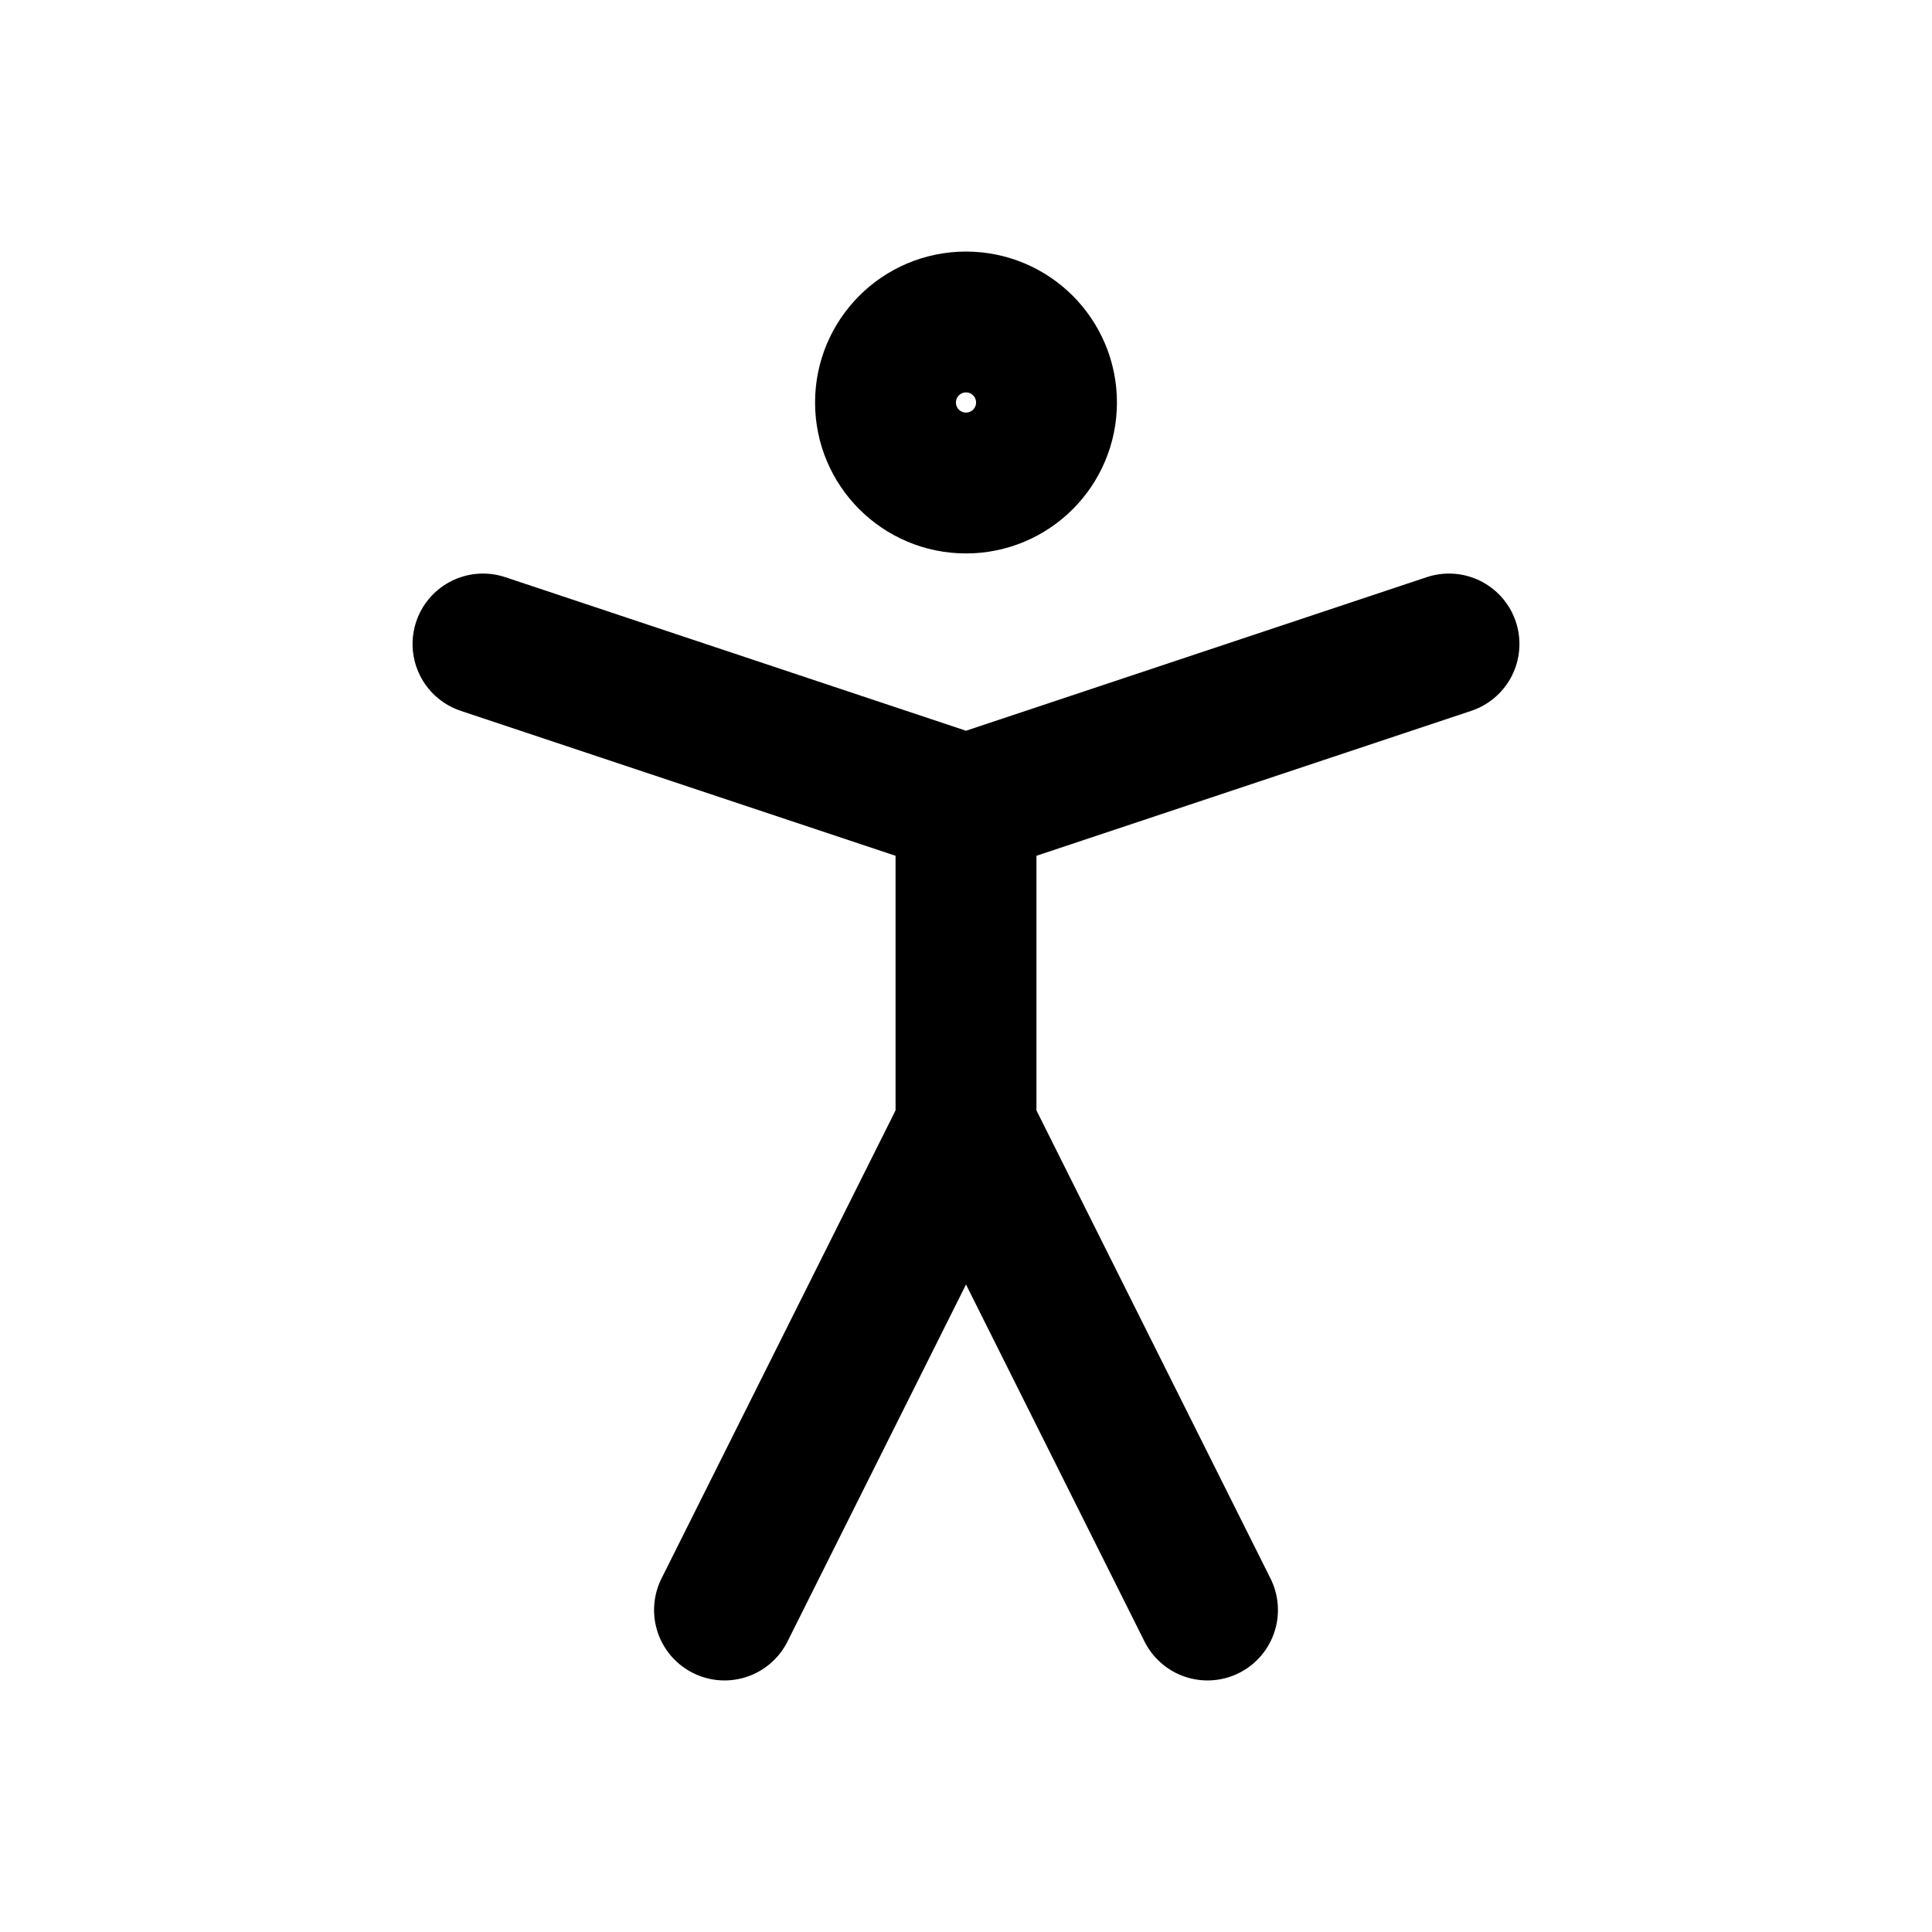
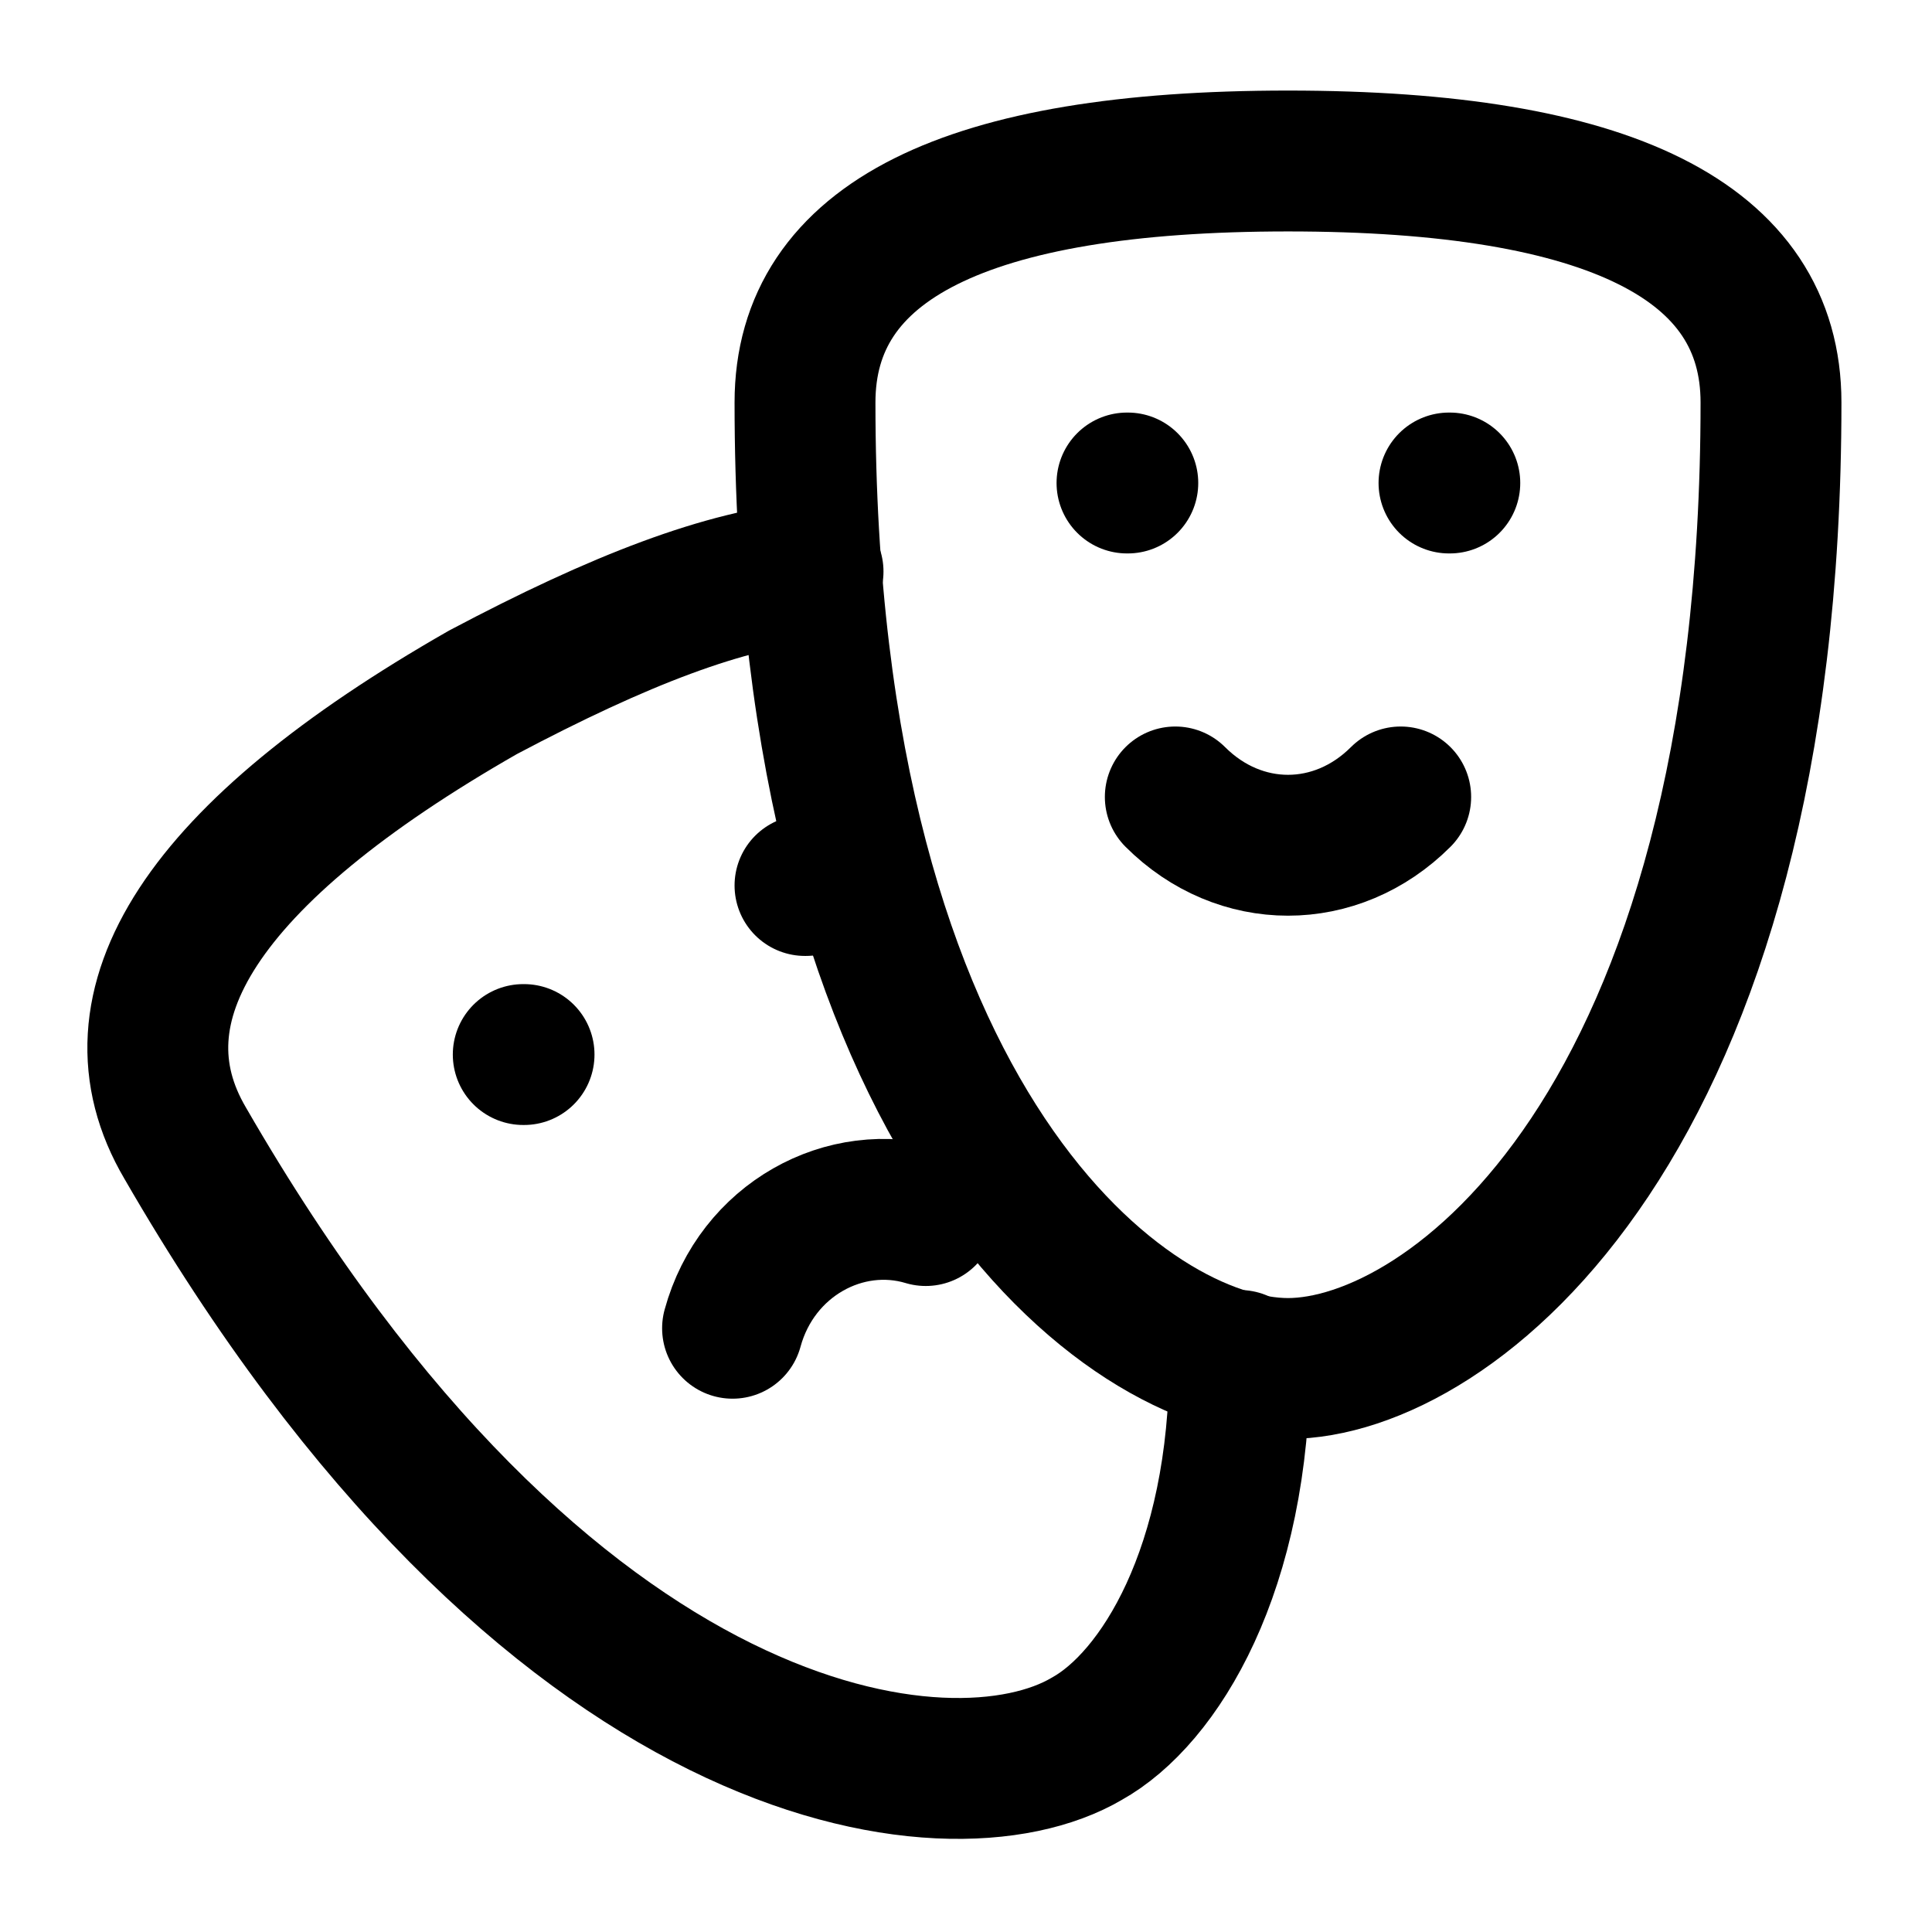
<svg xmlns="http://www.w3.org/2000/svg" viewBox="0 0 24 24" fill="none" stroke="#000" stroke-width="1.75" stroke-linecap="round" stroke-linejoin="round">
-   <circle cx="12" cy="5" r="1" />
-   <path d="m9 20 3-6 3 6" />
-   <path d="m6 8 6 2 6-2" />
-   <path d="M12 10v4" />
+   <path d="M10 11h.01" />
+   <path d="M14 6h.01" />
+   <path d="M18 6h.01" />
+   <path d="M6.5 13.1h.01" />
+   <path d="M22 5c0 9-4 12-6 12s-6-3-6-12c0-2 2-3 6-3s6 1 6 3" />
+   <path d="M17.4 9.9c-.8.8-2 .8-2.8 0" />
+   <path d="M10.1 7.1C9 7.2 7.7 7.7 6 8.6c-3.5 2-4.7 3.9-3.7 5.6 4.5 7.8 9.5 8.4 11.2 7.4.9-.5 1.9-2.1 1.9-4.7" />
+   <path d="M9.1 16.5c.3-1.1 1.4-1.7 2.4-1.4" />
</svg>
